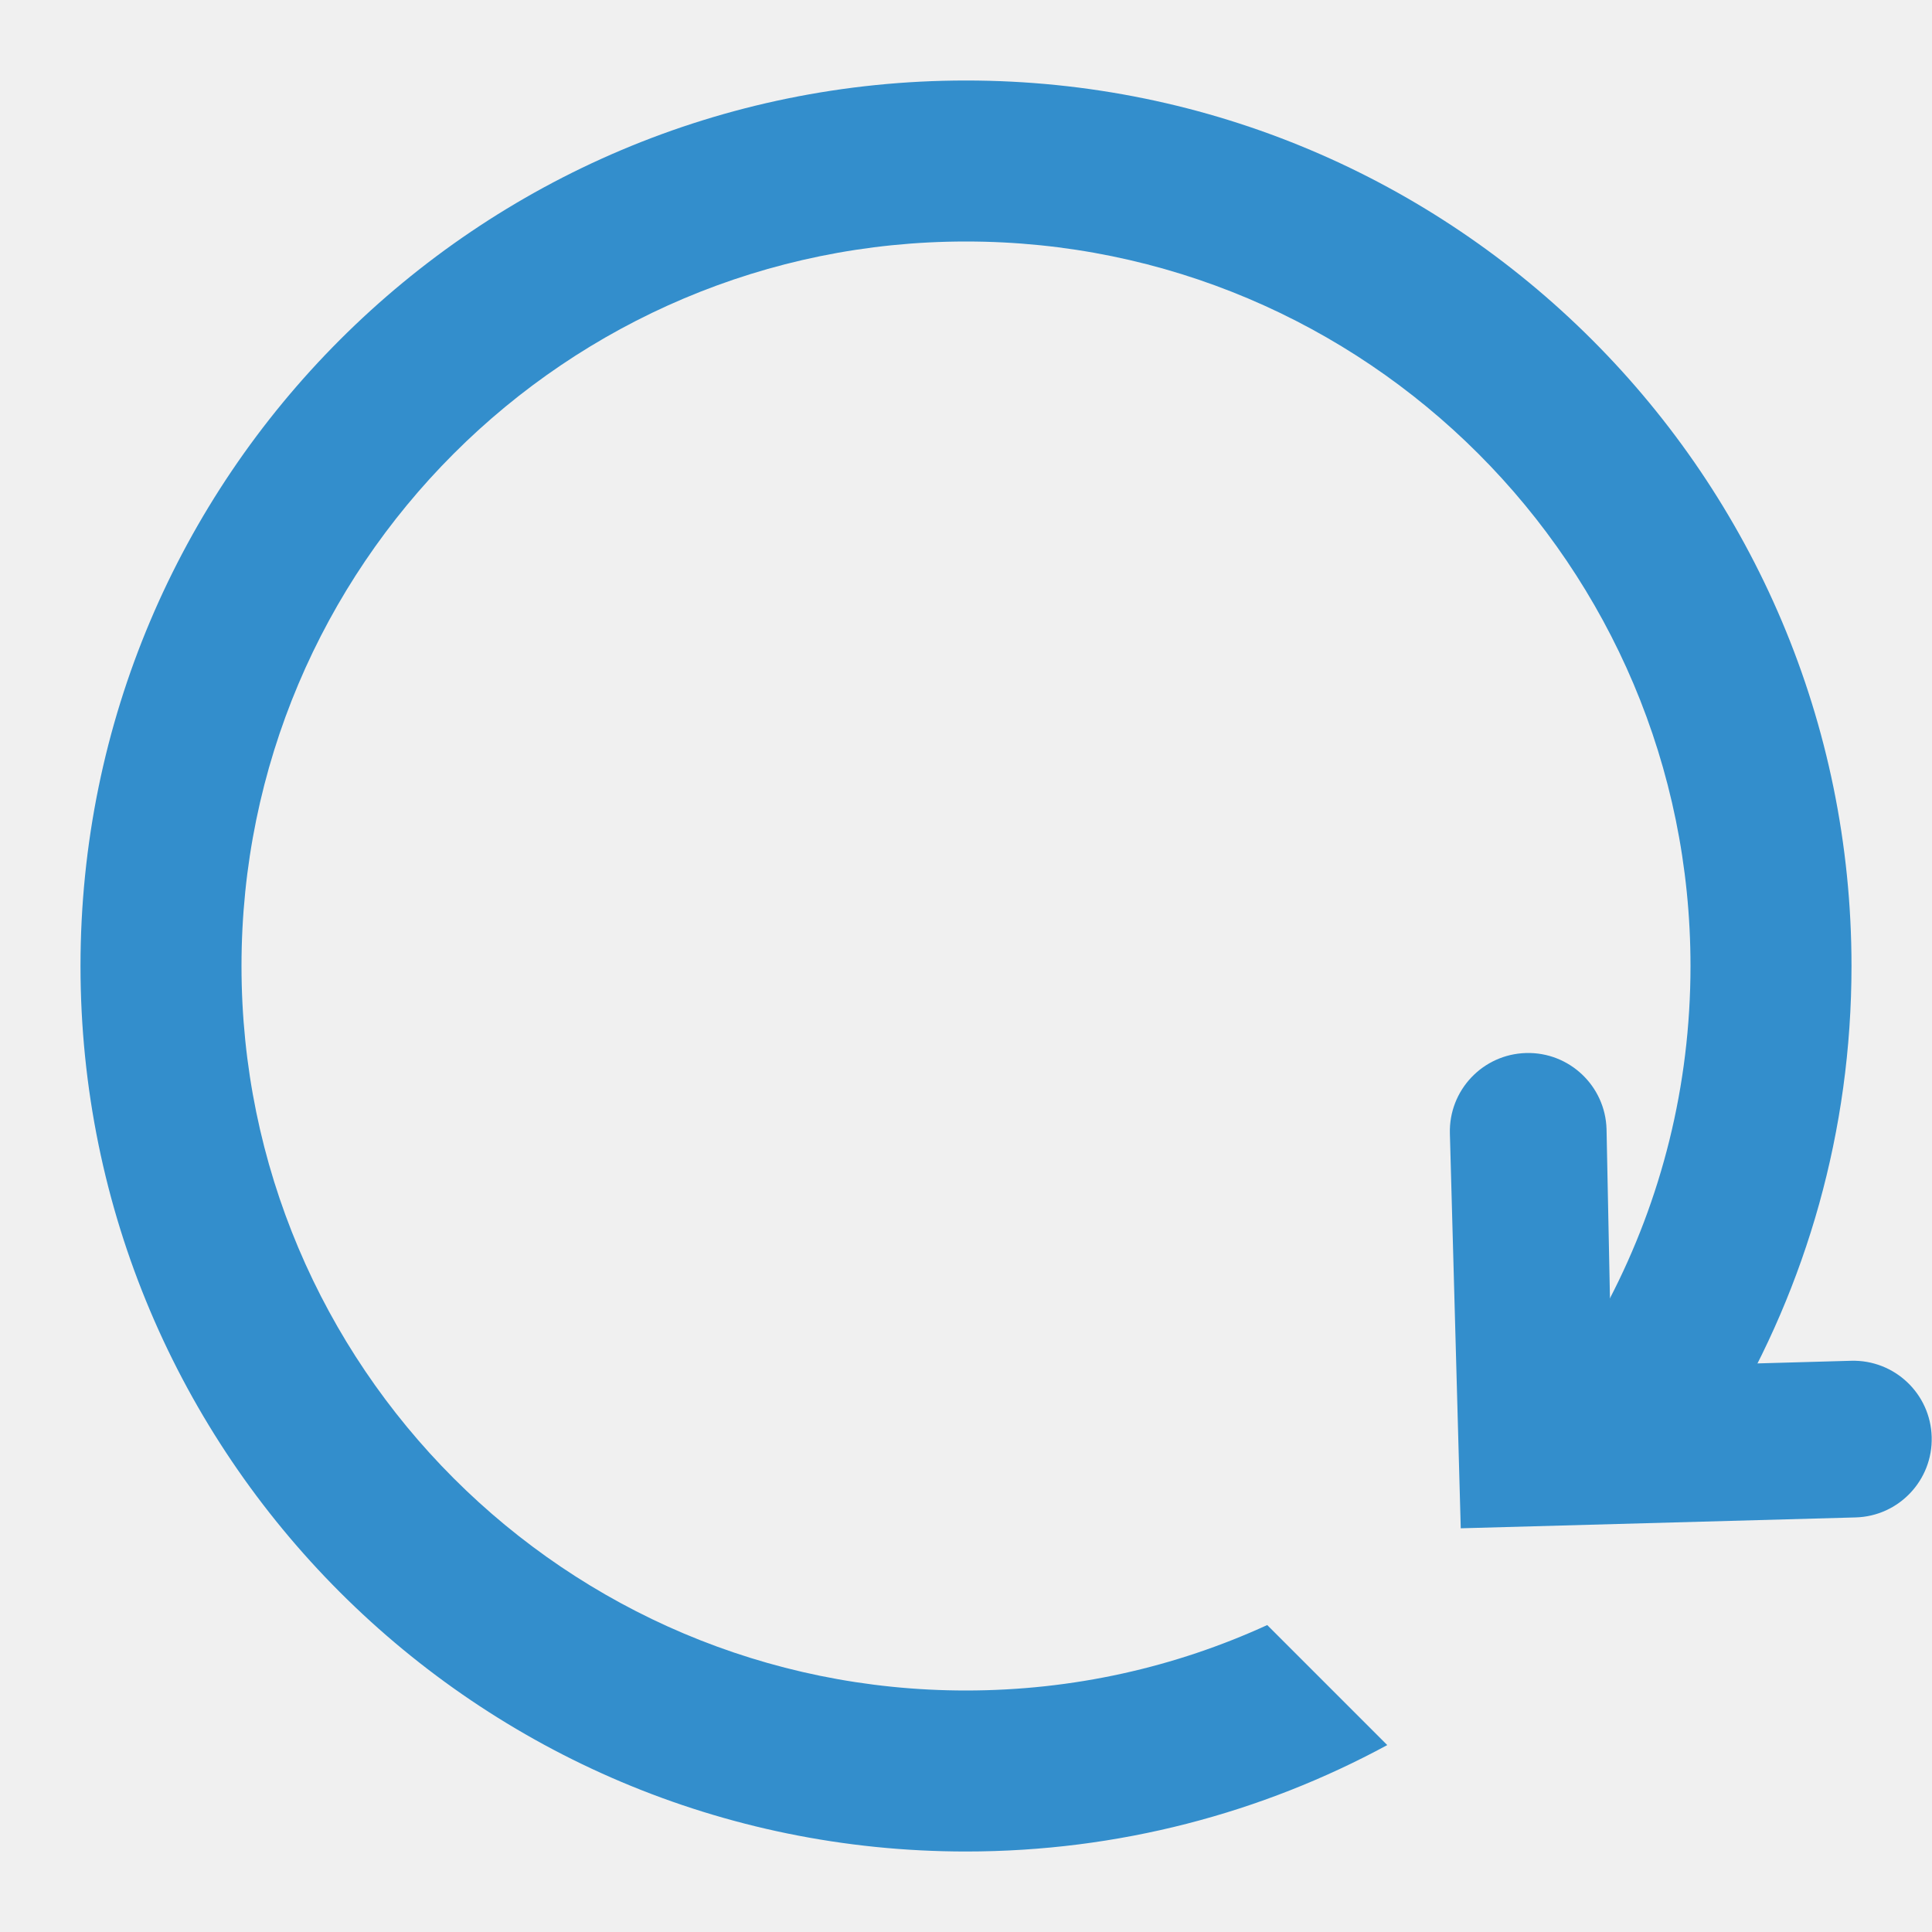
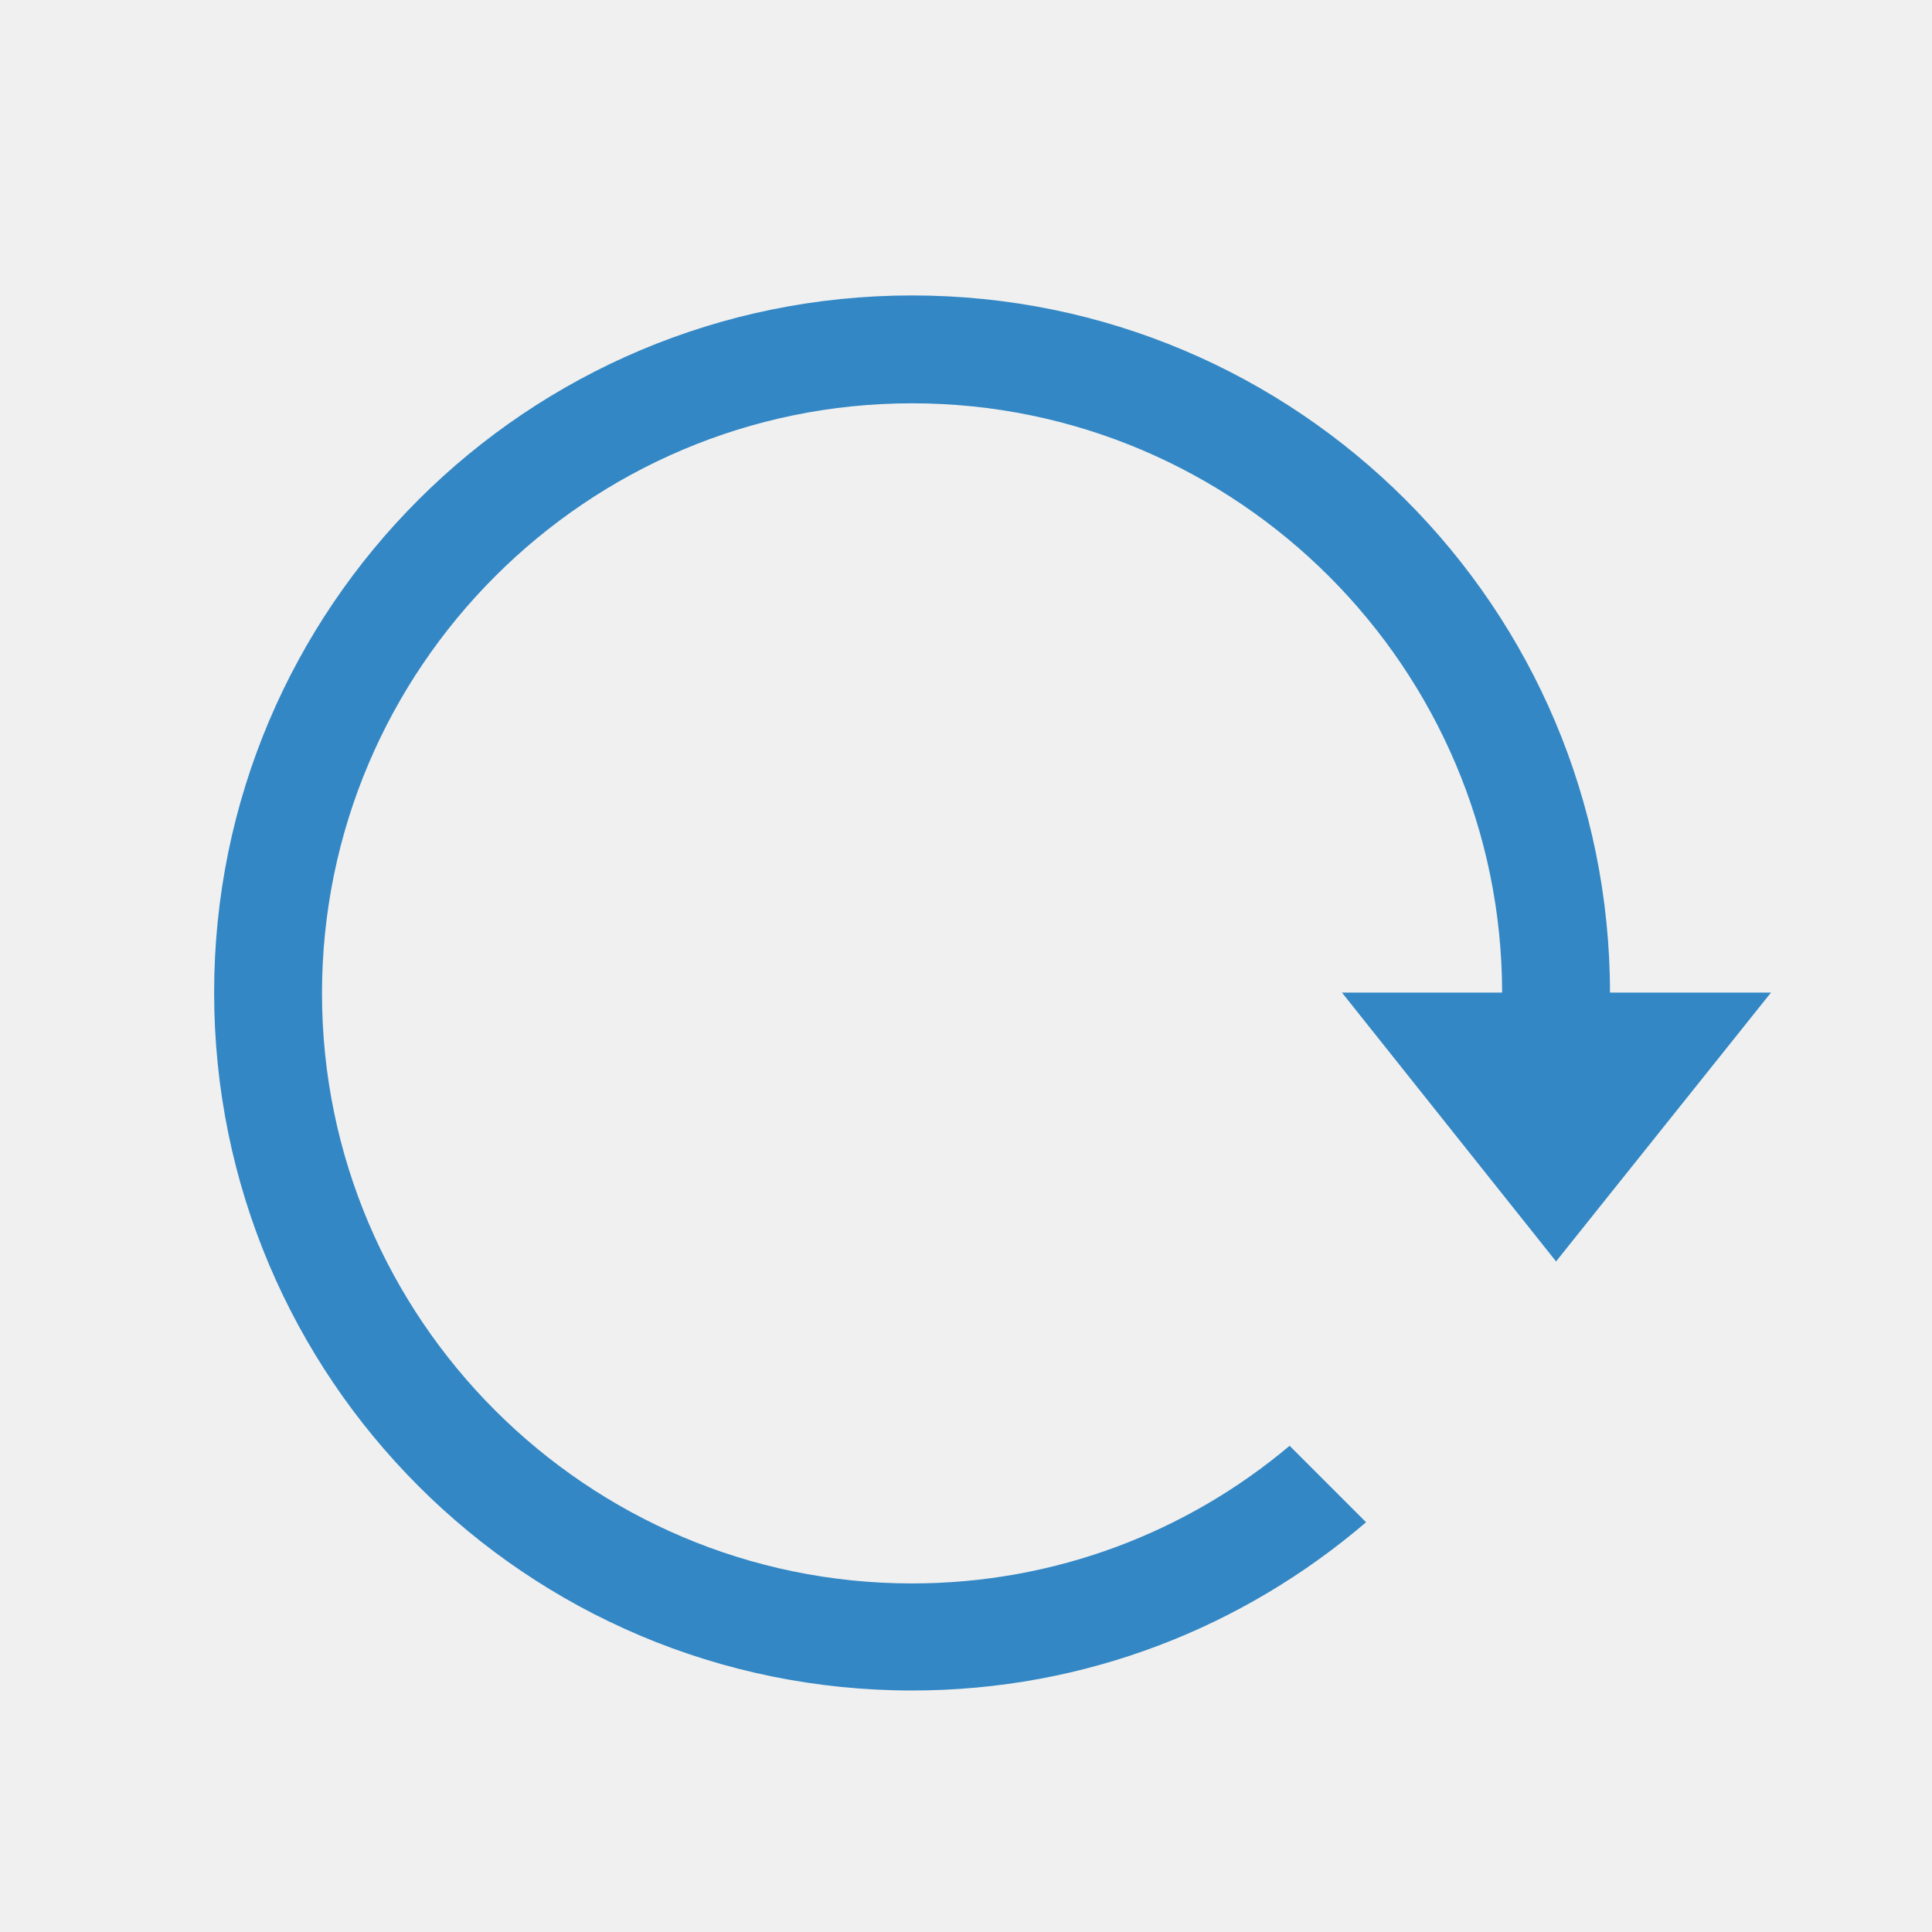
- <svg xmlns="http://www.w3.org/2000/svg" width="24" height="24" viewBox="0 0 24 24">
+ <svg xmlns="http://www.w3.org/2000/svg" id="Layer_1" data-name="Layer 1" viewBox="0 0 24 24">
  <g id="root">
-     <g clip-path="url(#clip0_3855_1099)">
-       <path class="icon-fill" fill="#338ECC" fill-rule="evenodd" clip-rule="evenodd" d="M20 16.15L19.957 14.027C19.942 13.49 19.494 13.066 18.957 13.081C18.419 13.096 17.996 13.544 18.011 14.081L18.146 18.985L23.05 18.85C23.587 18.836 24.011 18.388 23.996 17.851C23.982 17.313 23.534 16.89 22.997 16.904L21.47 16.947C21.861 15.165 20.471 15.725 20 16.15Z" />
-       <path class="icon-fill" fill="#338ECC" fill-rule="evenodd" clip-rule="evenodd" d="M21.462 17.613C22.439 15.969 23 14.05 23 12C23 5.925 18.075 1 12 1C5.925 1 1 5.925 1 12C1 18.075 5.925 23 12 23C13.894 23 15.677 22.521 17.233 21.678L15.742 20.187C14.603 20.709 13.335 21 12 21C7.029 21 3 16.971 3 12C3 7.029 7.029 3 12 3C16.971 3 21 7.029 21 12C21 13.494 20.636 14.902 19.992 16.142L21.462 17.613Z" />
-     </g>
    <defs>
-       <clipPath id="clip0_3855_1099">
-         <rect width="24" height="24" fill="white" />
-       </clipPath>
+       <style>
+         .cls-1 {
+         fill: #3387c5;
+         }
+       </style>
    </defs>
+     <polygon class="cls-1" points="16.67 12.33 22 12.33 19.33 15.67 16.67 12.33" />
+     <path class="cls-1" d="M11.33,3.67c4.79,0,8.67,3.88,8.67,8.67,0,.26-.01.51-.04.76-.3-.11-.63-.19-1.01-.19-.12,0-.22.02-.33.03.02-.2.04-.4.04-.6,0-4.04-3.29-7.33-7.33-7.33s-7.33,3.29-7.33,7.33,3.29,7.33,7.33,7.33c1.78,0,3.42-.64,4.69-1.71l.95.95c-1.52,1.3-3.48,2.09-5.64,2.09-4.79,0-8.67-3.88-8.67-8.67S6.55,3.67,11.33,3.67Z" />
  </g>
</svg>
